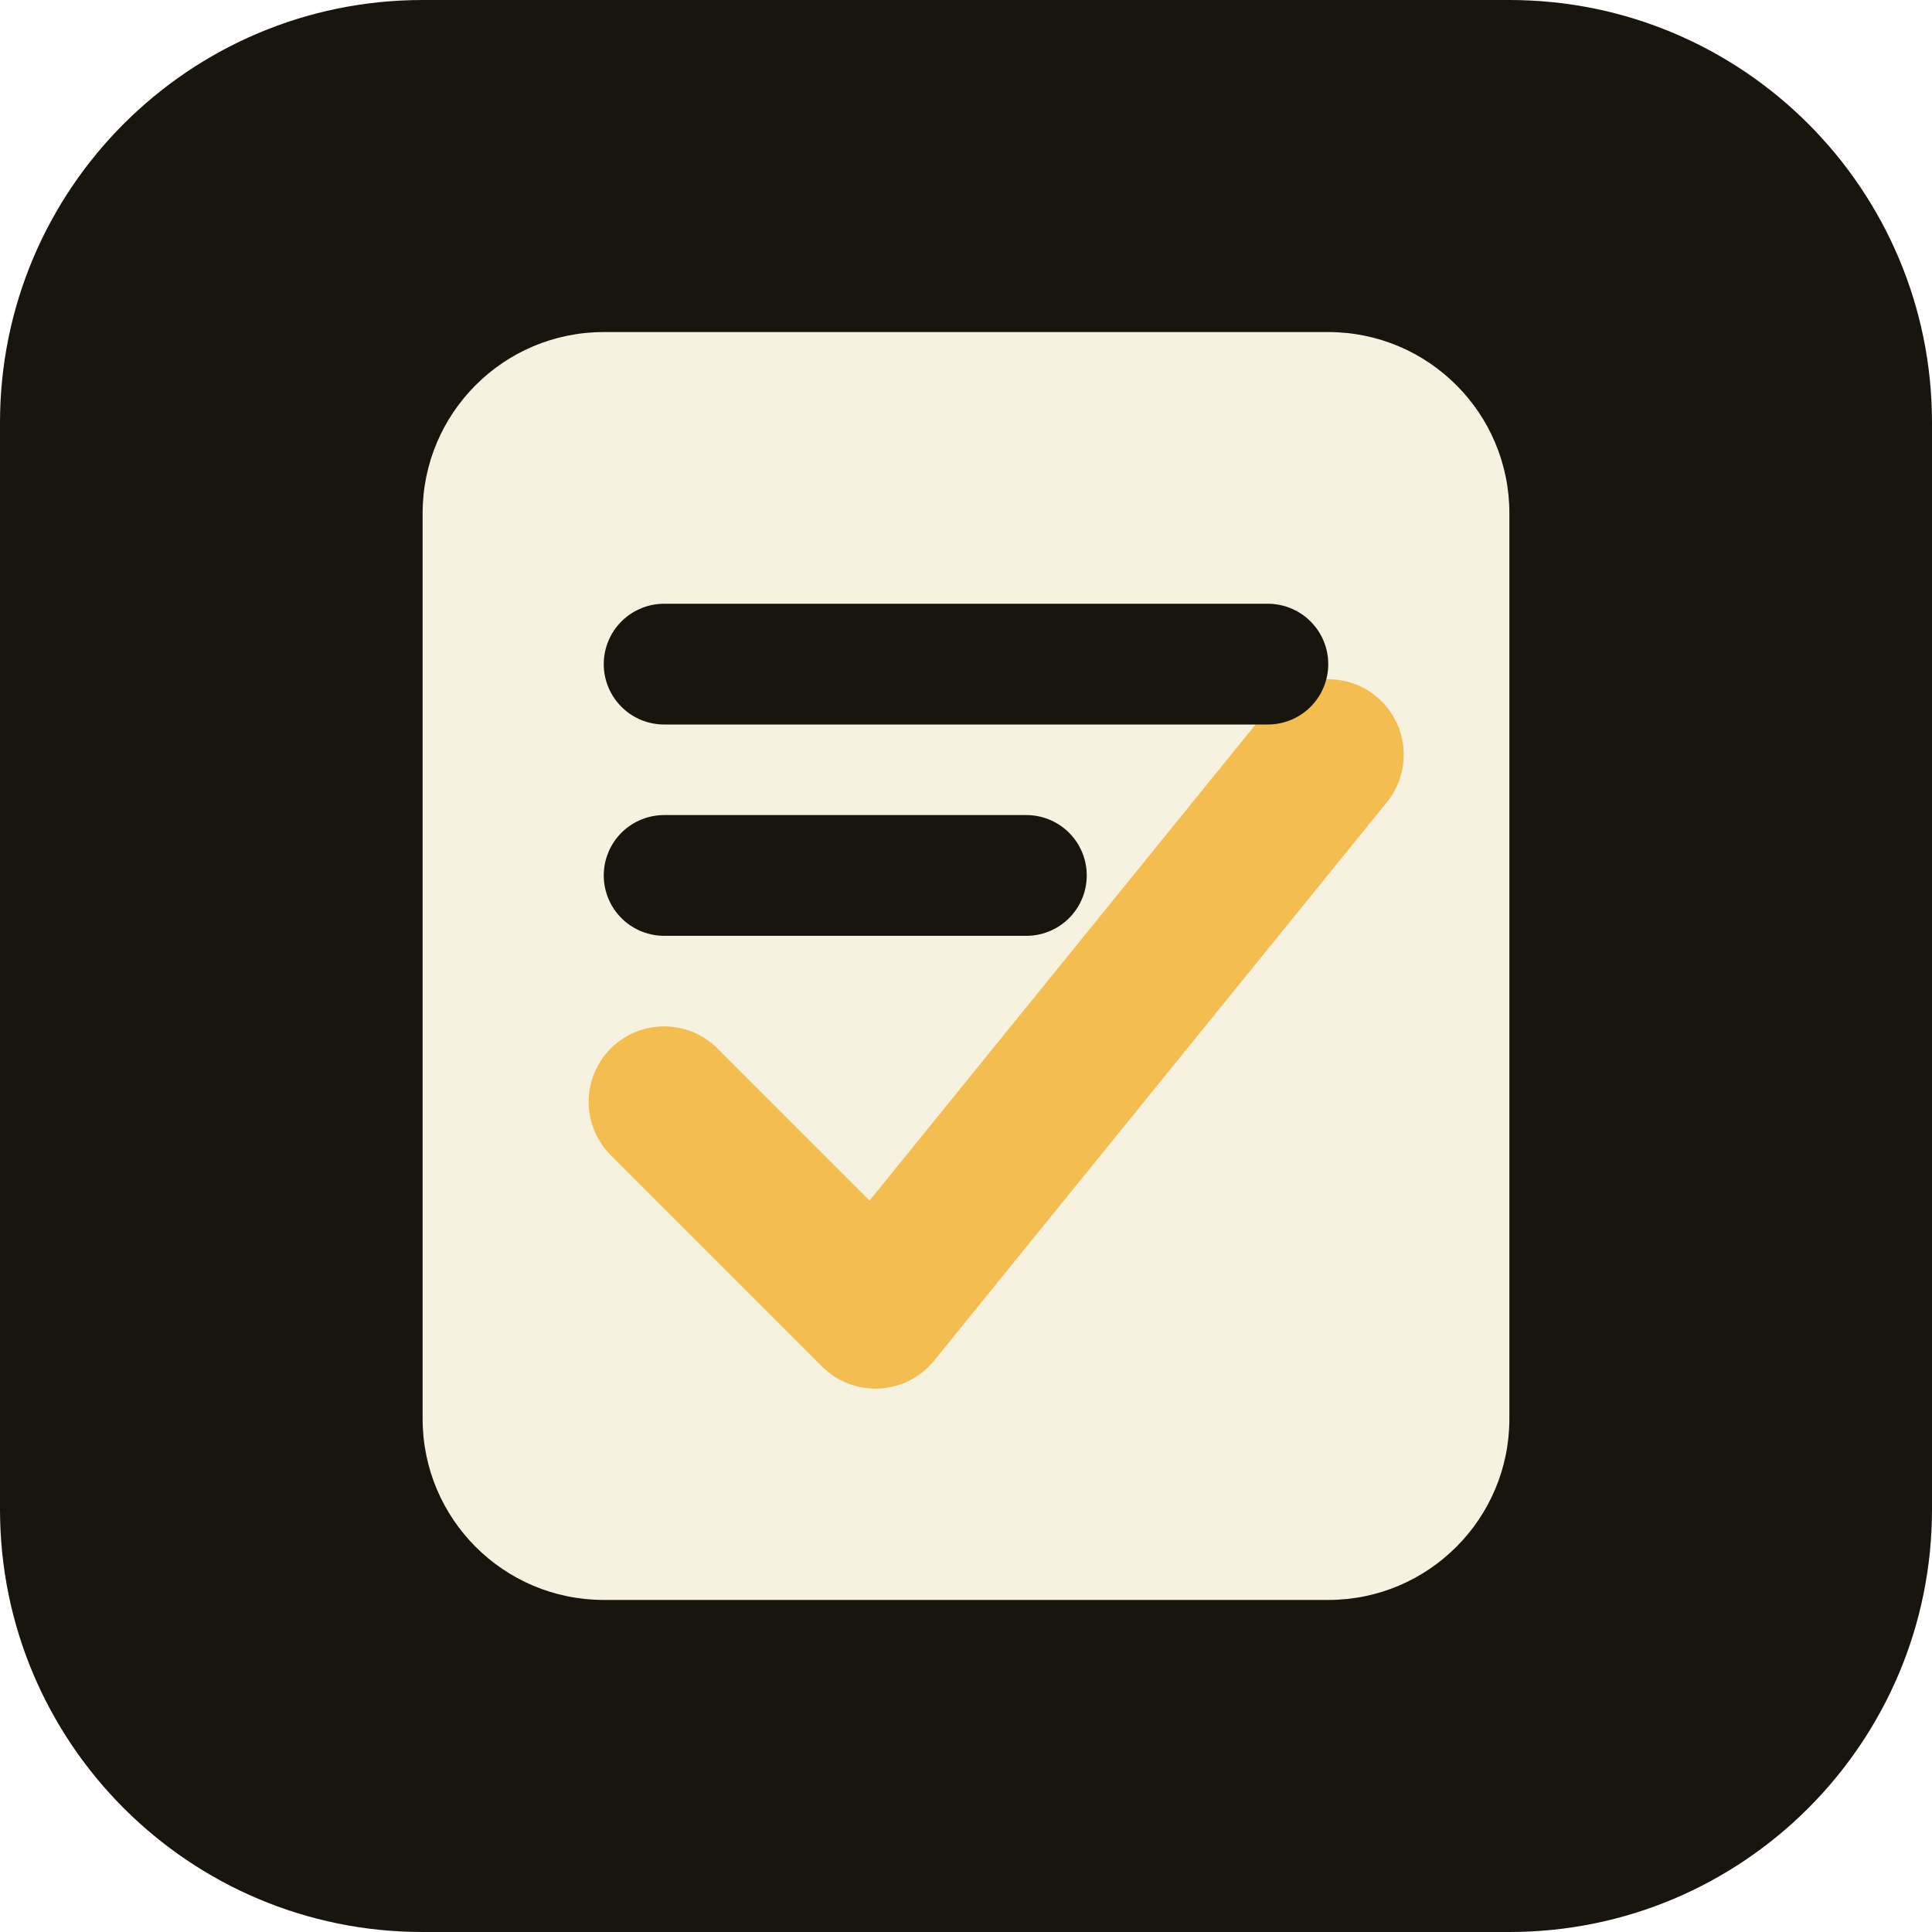
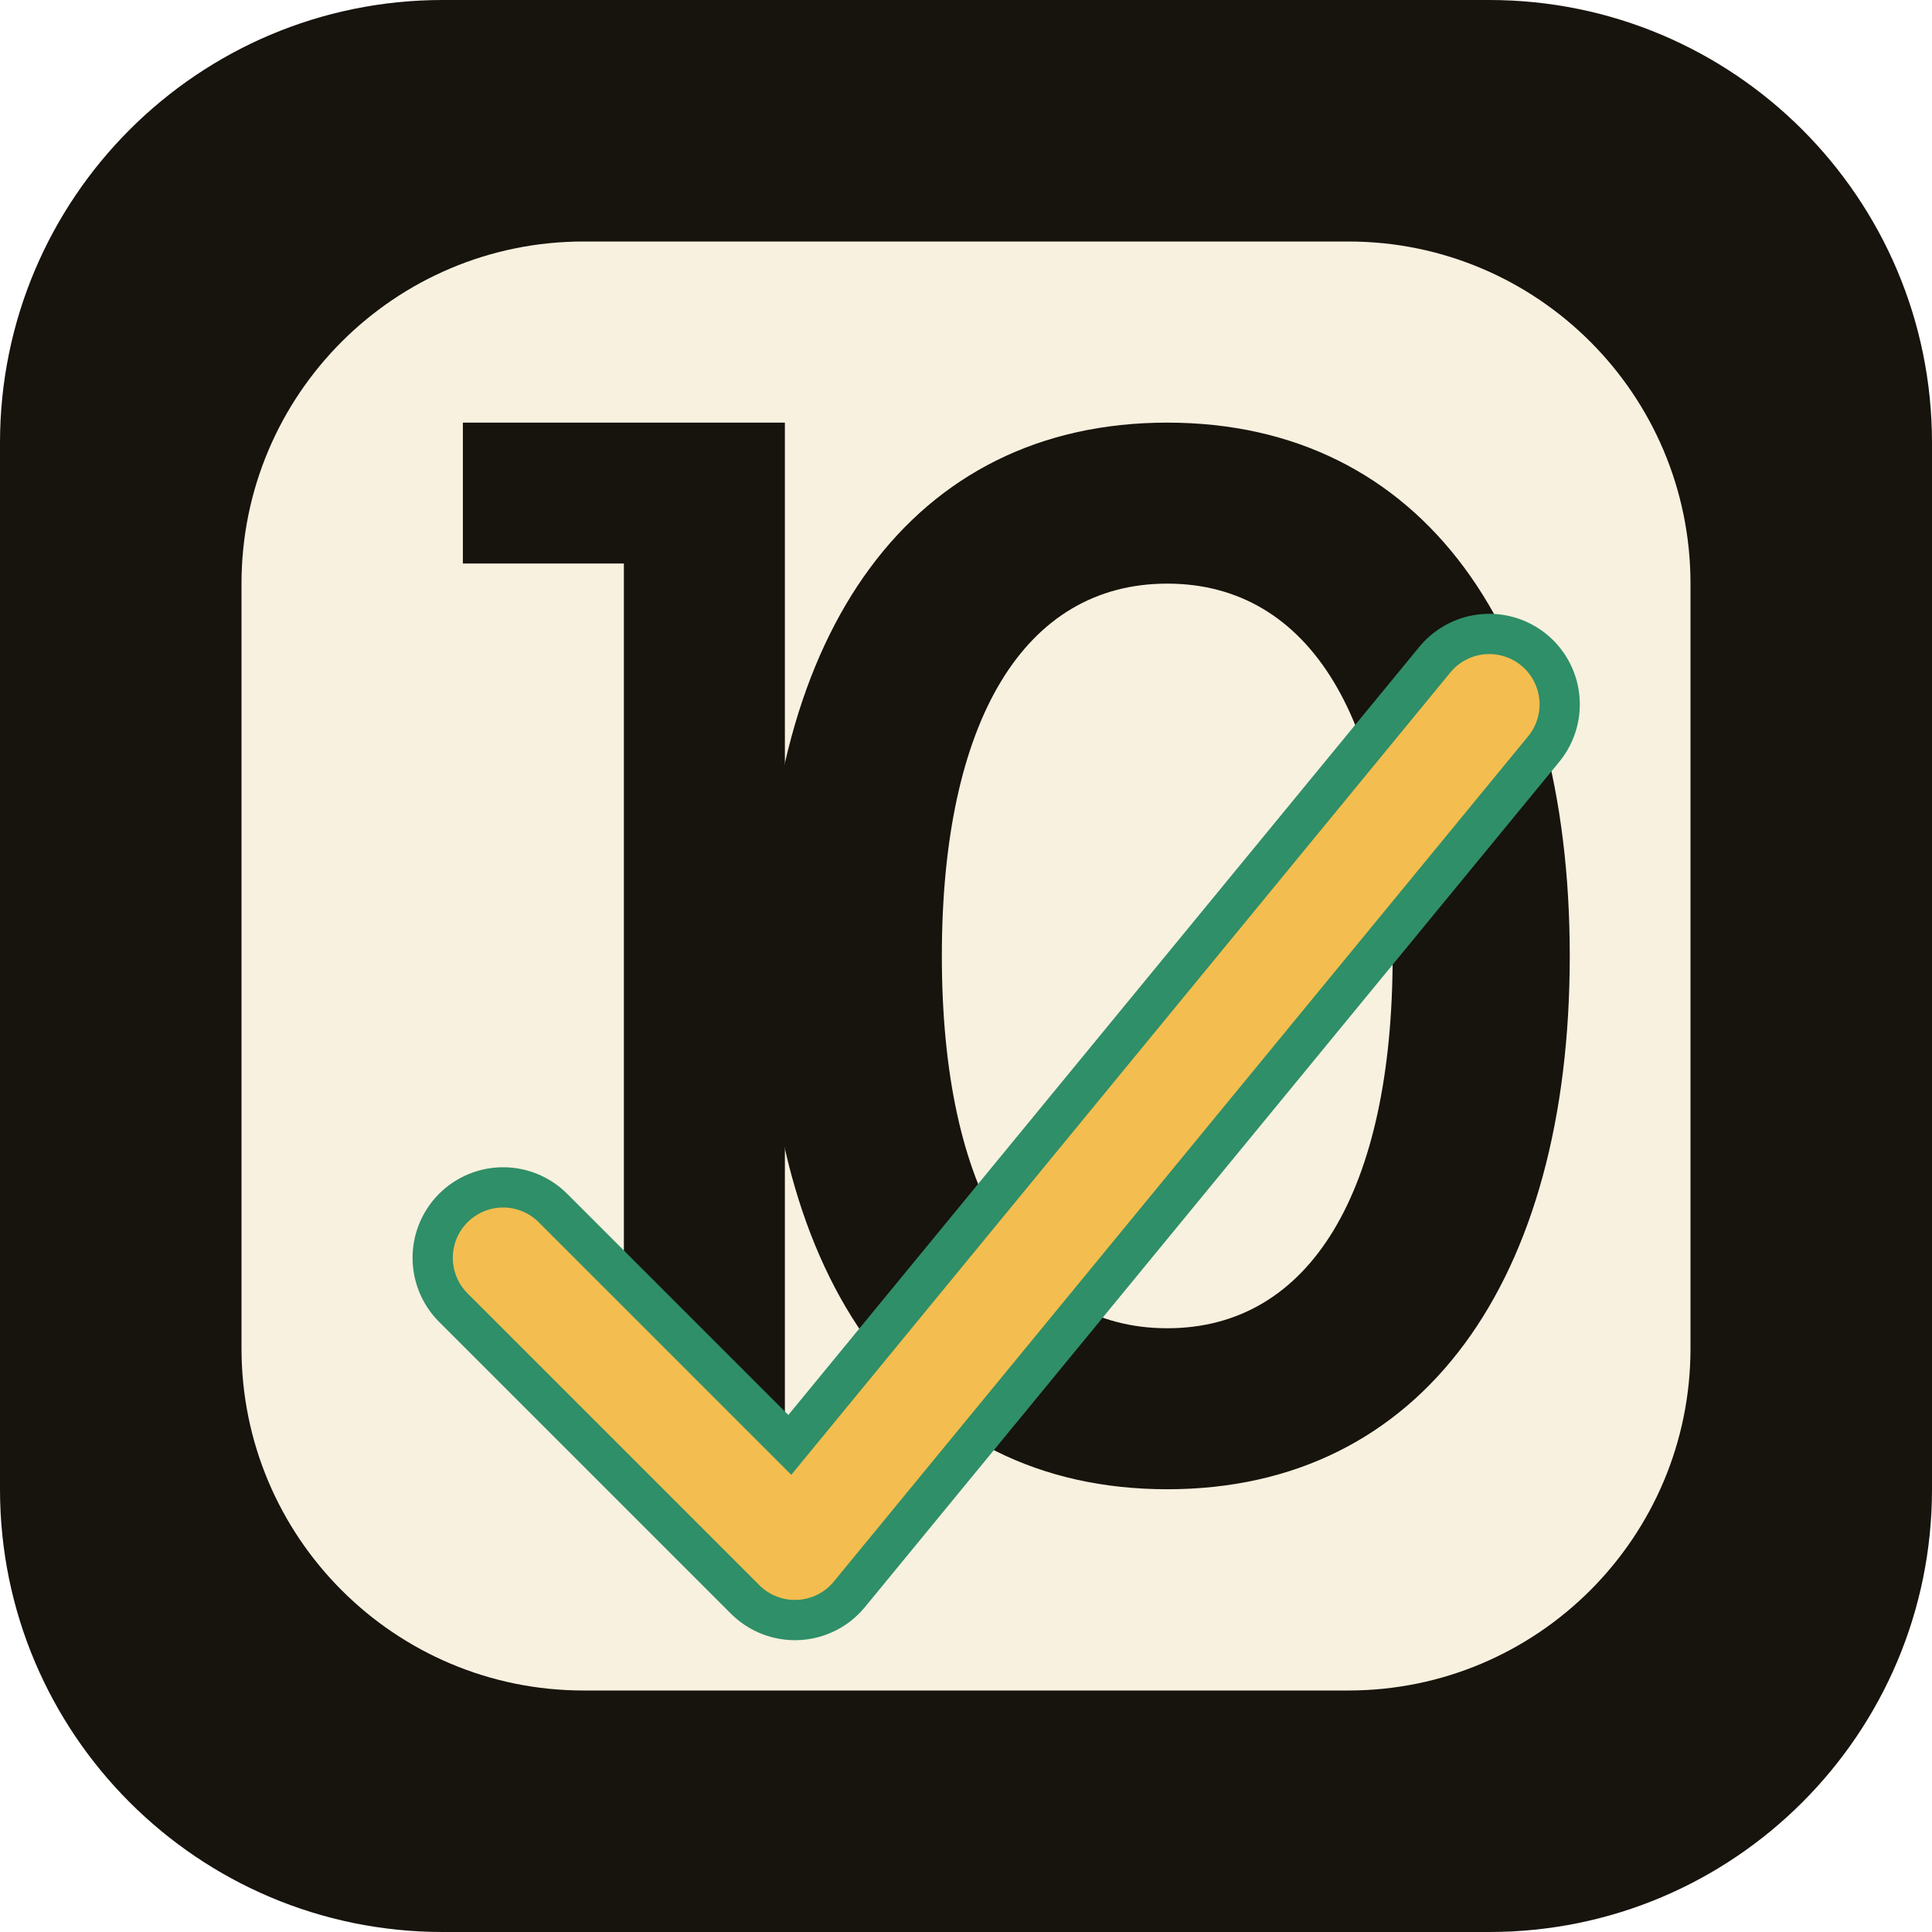
- <svg xmlns="http://www.w3.org/2000/svg" viewBox="0 0 64 64">
-   <rect width="64" height="64" rx="14" fill="#18150f" />
-   <rect x="14" y="11" width="36" height="42" rx="6" fill="#f7f1df" />
-   <path d="M22 36.5l7 7L44 25" fill="none" stroke="#f4bd4f" stroke-width="5" stroke-linecap="round" stroke-linejoin="round" />
-   <path d="M22 22h20M22 29h12" fill="none" stroke="#18150f" stroke-width="4" stroke-linecap="round" />
+ <svg xmlns="http://www.w3.org/2000/svg" viewBox="0 0 96 96" role="img" aria-label="10thHoJayega icon">
+   <rect width="96" height="96" rx="22" fill="#17130d" />
+   <rect x="12" y="12" width="72" height="72" rx="17" fill="#f8f1df" />
+   <path d="M31 28h-8v-7h16v53h-8V28Z" fill="#17130d" />
+   <path d="M58 21c12.7 0 20 10.4 20 26.5S70.7 74 58 74 38 63.6 38 47.5 45.3 21 58 21Zm0 8c-7.1 0-11.2 6.8-11.2 18.5S50.9 66 58 66s11.2-6.8 11.2-18.5S65.1 29 58 29Z" fill="#17130d" />
+   <path d="M25 62.5 39.5 77 74 35" fill="none" stroke="#2f8f68" stroke-width="9" stroke-linecap="round" stroke-linejoin="round" />
+   <path d="M25 62.5 39.5 77 74 35" fill="none" stroke="#f4bd4f" stroke-width="5" stroke-linecap="round" stroke-linejoin="round" />
</svg>
